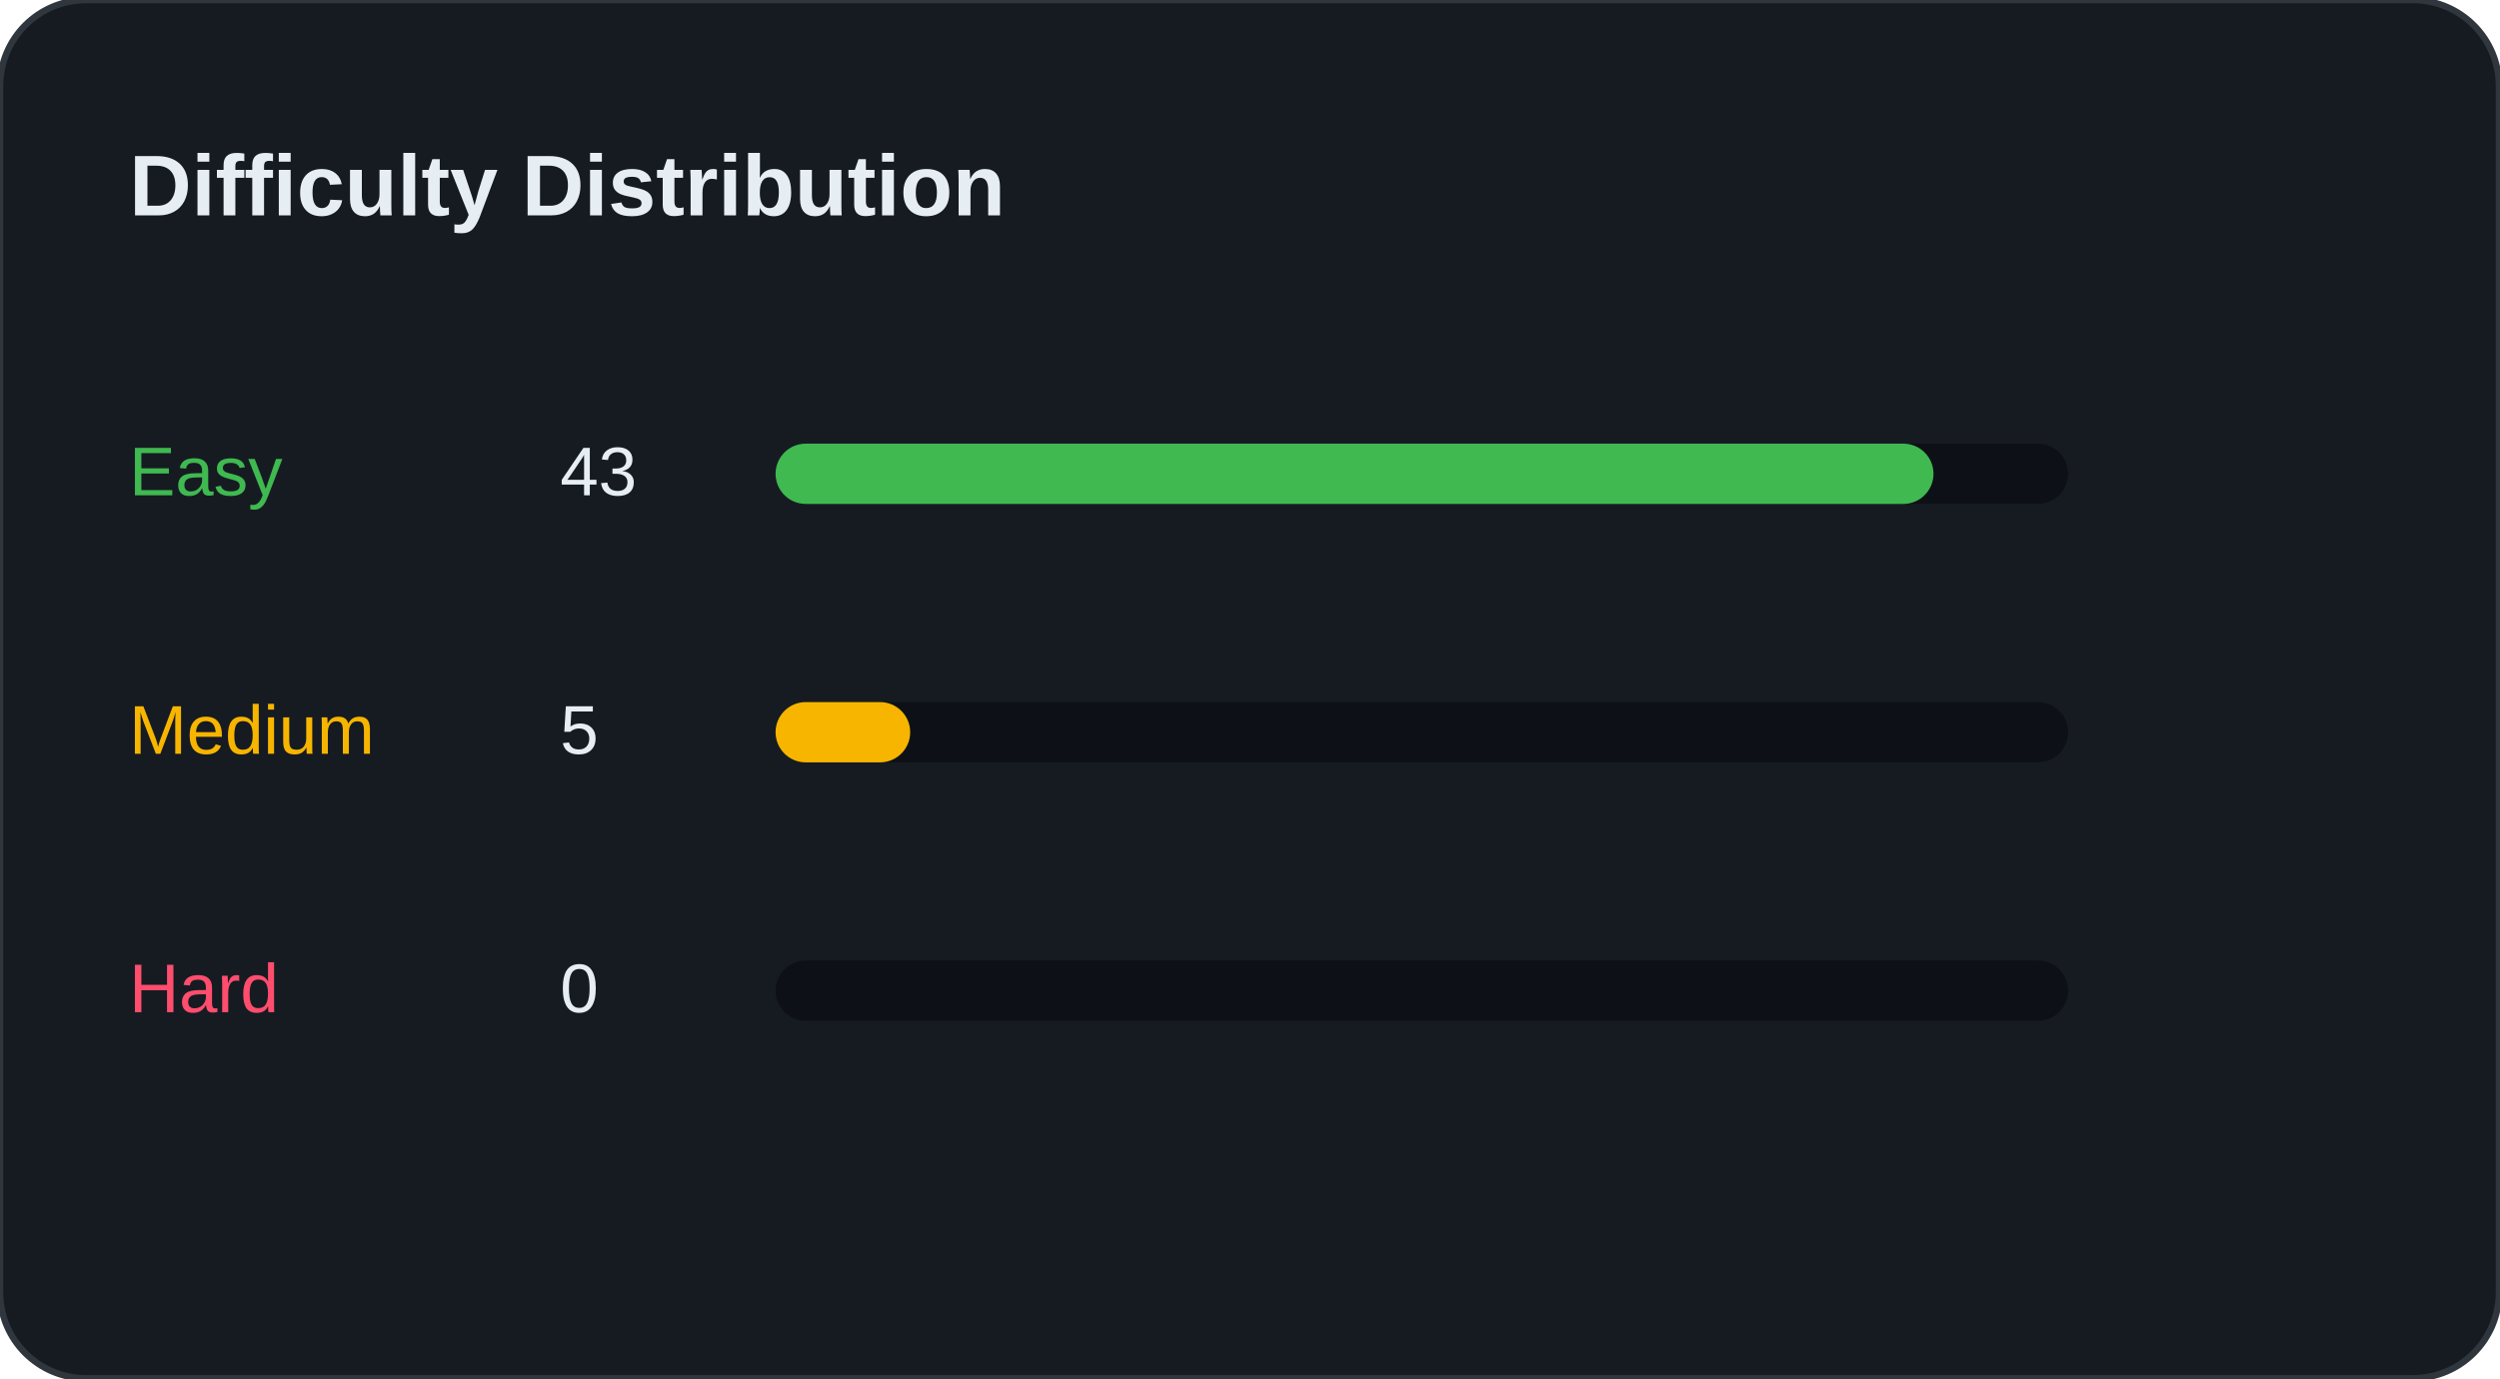
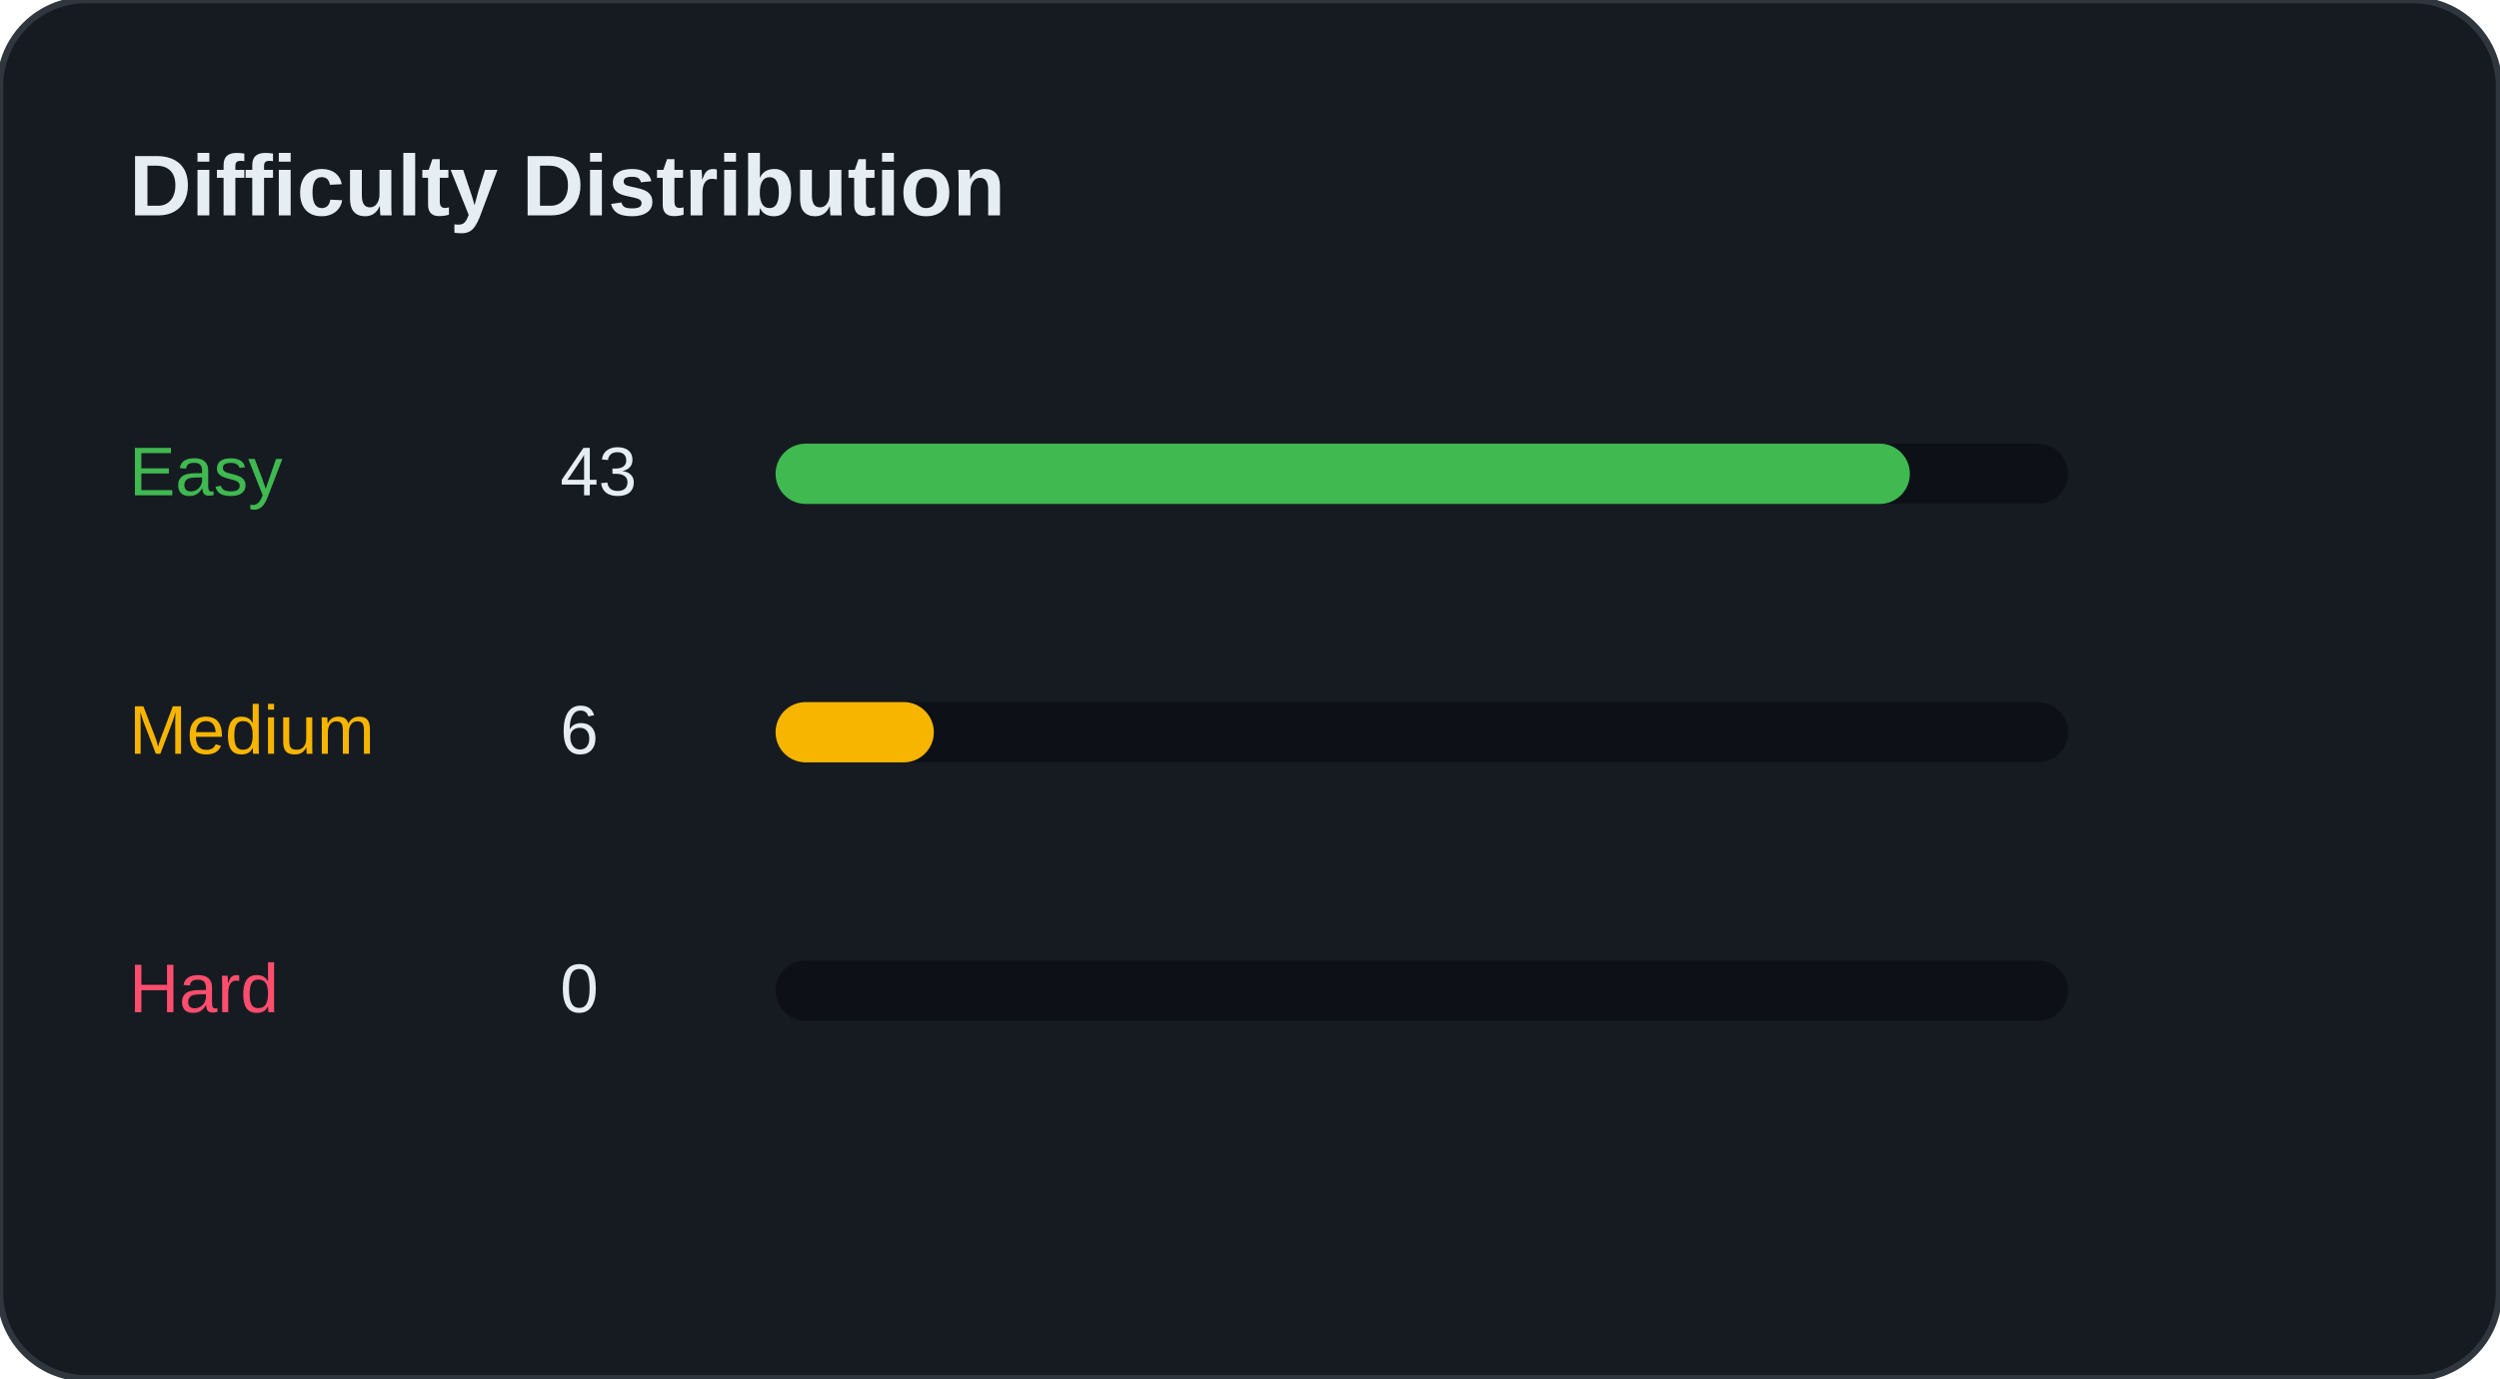
<svg xmlns="http://www.w3.org/2000/svg" width="100%" viewBox="0 0 580 320" preserveAspectRatio="xMidYMid meet">
  <rect width="580" height="320" rx="20" fill="#161B22" stroke="#30363D" stroke-width="1.5" />
  <text x="30" y="50" font-family="Segoe UI, Arial, sans-serif" font-size="20" font-weight="bold" fill="#E6EDF3">Difficulty Distribution</text>
  <g transform="translate(30, 100)">
    <text x="0" y="15" font-family="Segoe UI, Arial, sans-serif" font-size="16" fill="#3FB950">Easy</text>
    <text x="100" y="15" font-family="Segoe UI, Arial, sans-serif" font-size="16" fill="#E6EDF3">43</text>
    <rect x="150" y="3" width="300" height="14" rx="7" fill="#0D1117" />
-     <rect x="150" y="3" width="268.75" height="14" rx="7" fill="#3FB950" />
+     <rect x="150" y="3" width="263.265" height="14" rx="7" fill="#3FB950" />
  </g>
  <g transform="translate(30, 160)">
    <text x="0" y="15" font-family="Segoe UI, Arial, sans-serif" font-size="16" fill="#F7B500">Medium</text>
-     <text x="100" y="15" font-family="Segoe UI, Arial, sans-serif" font-size="16" fill="#E6EDF3">5</text>
+     <text x="100" y="15" font-family="Segoe UI, Arial, sans-serif" font-size="16" fill="#E6EDF3">6</text>
    <rect x="150" y="3" width="300" height="14" rx="7" fill="#0D1117" />
-     <rect x="150" y="3" width="31.25" height="14" rx="7" fill="#F7B500" />
+     <rect x="150" y="3" width="36.735" height="14" rx="7" fill="#F7B500" />
  </g>
  <g transform="translate(30, 220)">
    <text x="0" y="15" font-family="Segoe UI, Arial, sans-serif" font-size="16" fill="#FF4D6D">Hard</text>
    <text x="100" y="15" font-family="Segoe UI, Arial, sans-serif" font-size="16" fill="#E6EDF3">0</text>
    <rect x="150" y="3" width="300" height="14" rx="7" fill="#0D1117" />
    <rect x="150" y="3" width="0" height="14" rx="7" fill="#FF4D6D" />
  </g>
</svg>
